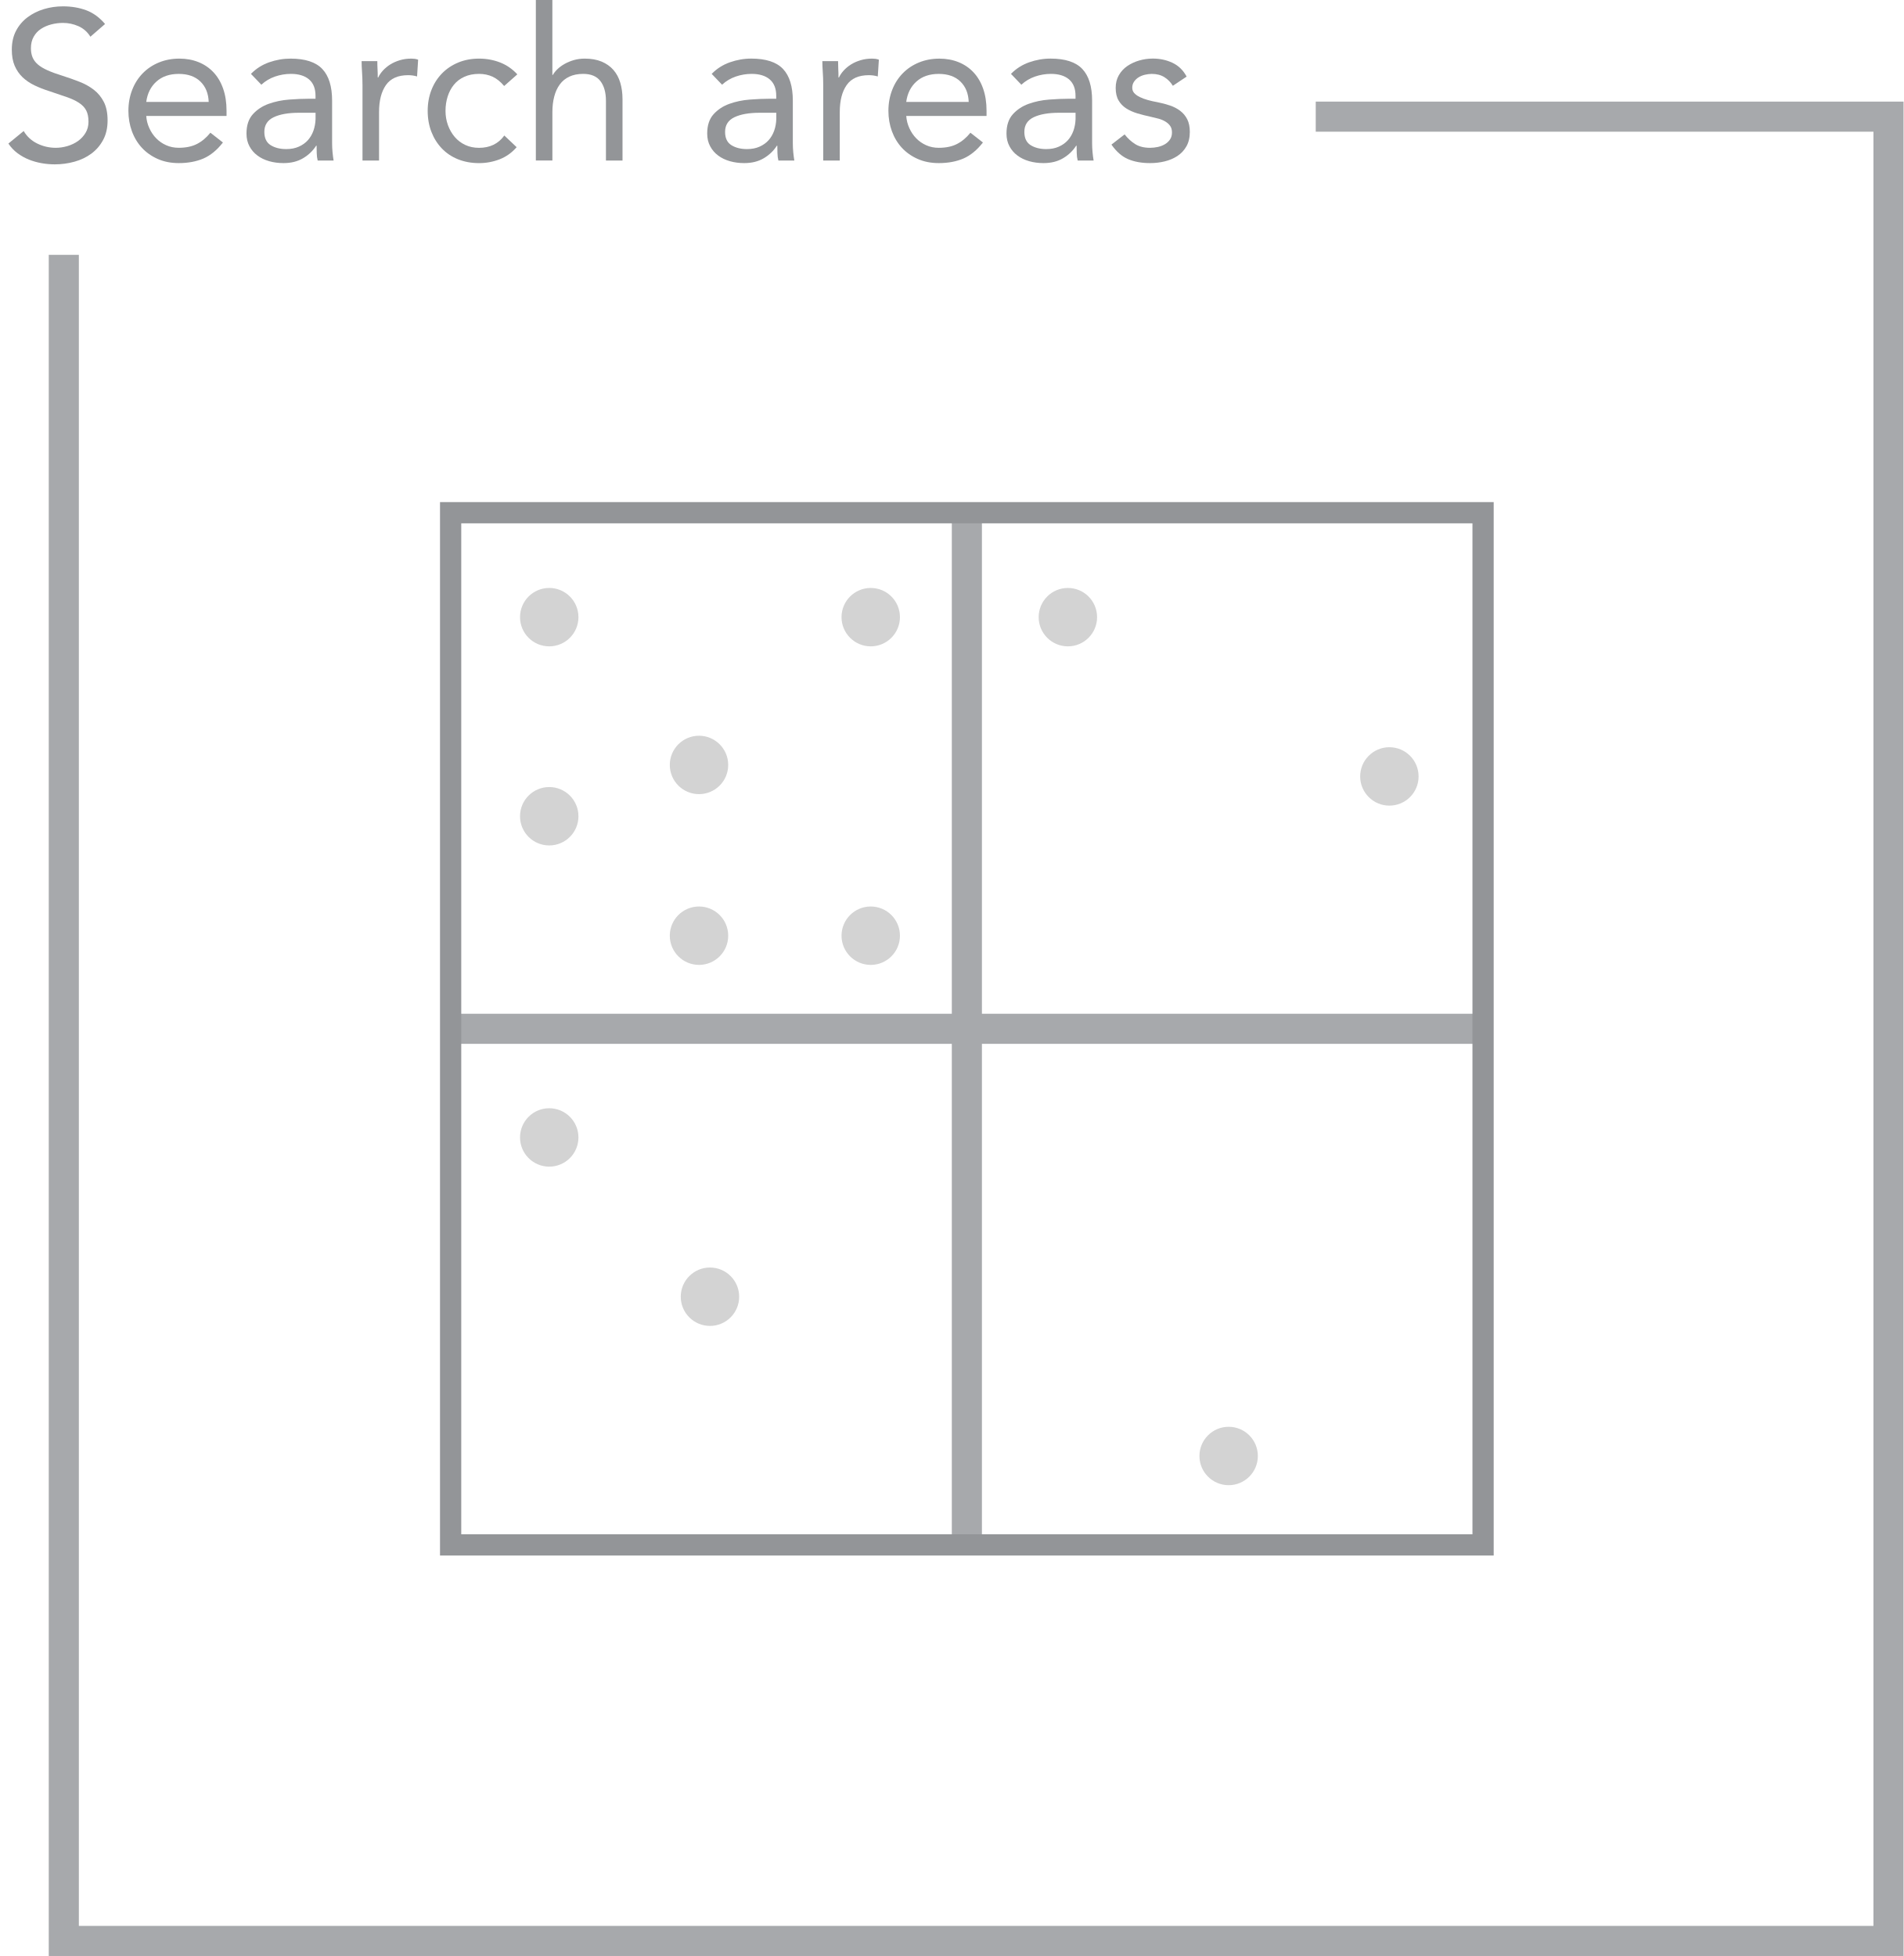
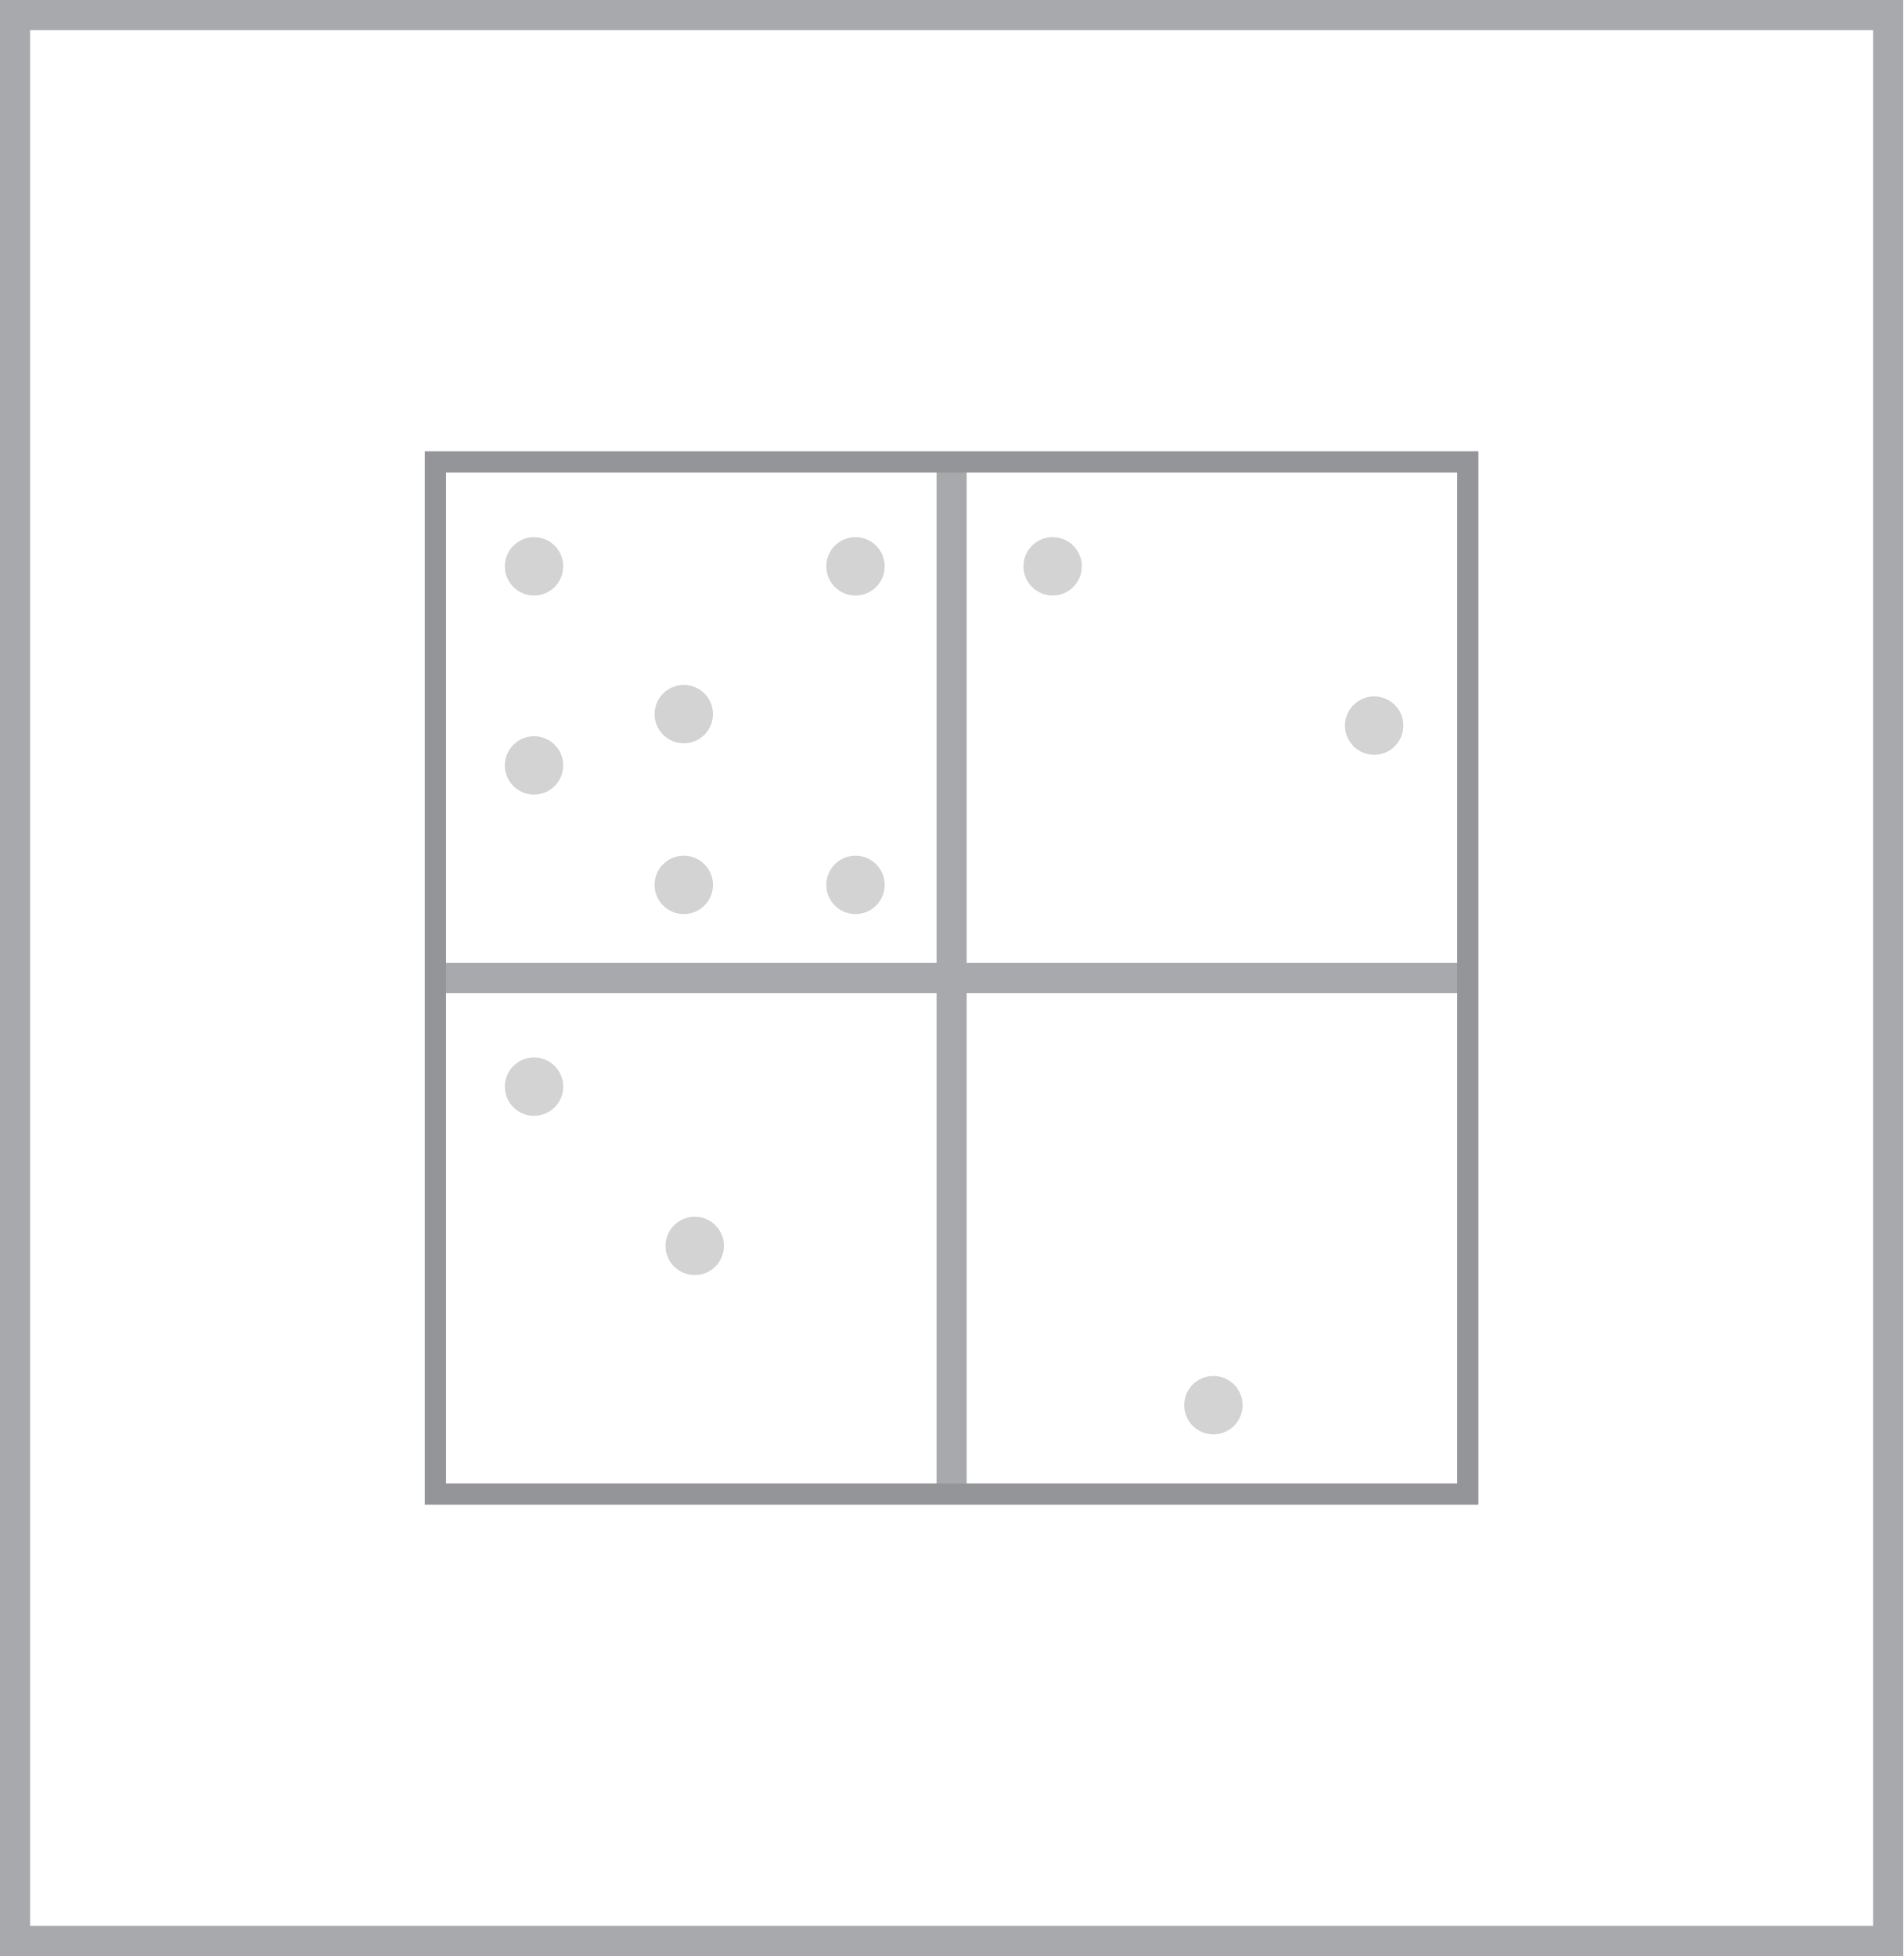
- <svg xmlns="http://www.w3.org/2000/svg" version="1.1" x="0px" y="0px" width="89.603px" height="92.106px" viewBox="0 0 89.603 92.106" enable-background="new 0 0 89.603 92.106" xml:space="preserve">
+ <svg xmlns="http://www.w3.org/2000/svg" version="1.1" x="0px" y="0px" width="89.602px" height="92.106px" viewBox="0 0 89.602 92.106" enable-background="new 0 0 89.602 92.106" xml:space="preserve">
  <g id="Layer_2">
</g>
  <g id="Layer_1">
    <g>
-       <line fill="none" stroke="#A7A9AC" stroke-width="1.417" stroke-miterlimit="10" x1="45.519" y1="24.143" x2="45.519" y2="72.748" />
-       <line fill="none" stroke="#A7A9AC" stroke-width="1.417" stroke-miterlimit="10" x1="69.821" y1="48.445" x2="21.215" y2="48.445" />
-       <polyline fill="none" stroke="#A7A9AC" stroke-width="1.417" stroke-miterlimit="10" points="3.004,12 3.004,91.397     88.908,91.397 88.908,5.493 61.943,5.493   " />
-       <g>
-         <g>
-           <path fill="#939598" d="M4.256,1.729C4.115,1.503,3.929,1.338,3.695,1.234S3.219,1.079,2.966,1.079      c-0.187,0-0.37,0.023-0.55,0.07c-0.181,0.047-0.342,0.117-0.485,0.21c-0.144,0.094-0.259,0.217-0.345,0.37      c-0.087,0.153-0.13,0.334-0.13,0.54c0,0.16,0.024,0.302,0.074,0.425C1.581,2.818,1.662,2.93,1.775,3.029      c0.113,0.101,0.267,0.193,0.46,0.28s0.431,0.174,0.71,0.26C3.219,3.656,3.484,3.75,3.74,3.85c0.257,0.1,0.483,0.227,0.681,0.38      c0.196,0.153,0.353,0.345,0.47,0.575C5.007,5.034,5.065,5.323,5.065,5.67c0,0.354-0.069,0.659-0.21,0.92      C4.716,6.85,4.53,7.064,4.301,7.234c-0.23,0.17-0.495,0.297-0.795,0.38c-0.3,0.084-0.61,0.125-0.931,0.125      c-0.206,0-0.413-0.019-0.619-0.055C1.749,7.647,1.551,7.591,1.36,7.515c-0.189-0.076-0.368-0.177-0.535-0.3      c-0.166-0.124-0.31-0.275-0.43-0.455l0.72-0.59c0.153,0.26,0.367,0.456,0.641,0.59c0.273,0.133,0.563,0.2,0.87,0.2      c0.18,0,0.361-0.027,0.545-0.08c0.183-0.054,0.348-0.132,0.495-0.235C3.812,6.541,3.933,6.413,4.025,6.26      c0.094-0.153,0.141-0.33,0.141-0.53c0-0.22-0.037-0.398-0.11-0.535S3.869,4.939,3.716,4.84c-0.153-0.101-0.347-0.19-0.58-0.271      S2.629,4.396,2.315,4.29c-0.253-0.08-0.486-0.172-0.7-0.275c-0.213-0.104-0.398-0.23-0.555-0.38      c-0.156-0.15-0.28-0.33-0.37-0.54S0.556,2.633,0.556,2.34c0-0.34,0.066-0.637,0.2-0.891c0.133-0.253,0.313-0.465,0.54-0.635      s0.483-0.298,0.77-0.385c0.287-0.087,0.587-0.13,0.9-0.13c0.399,0,0.765,0.062,1.095,0.185c0.33,0.124,0.625,0.339,0.885,0.646      L4.256,1.729z" />
-           <path fill="#939598" d="M10.495,6.71c-0.28,0.359-0.587,0.611-0.92,0.755C9.242,7.607,8.855,7.68,8.415,7.68      c-0.366,0-0.696-0.065-0.99-0.195C7.132,7.354,6.884,7.18,6.681,6.96C6.477,6.739,6.32,6.479,6.21,6.18      c-0.109-0.3-0.165-0.62-0.165-0.96c0-0.36,0.061-0.691,0.181-0.995c0.119-0.304,0.286-0.563,0.5-0.78      c0.213-0.217,0.466-0.385,0.76-0.505c0.293-0.12,0.613-0.18,0.96-0.18c0.326,0,0.626,0.055,0.899,0.165      c0.273,0.109,0.509,0.27,0.705,0.479c0.197,0.21,0.349,0.467,0.455,0.771c0.106,0.303,0.16,0.648,0.16,1.035v0.25h-3.78      C6.898,5.659,6.946,5.852,7.03,6.034c0.083,0.184,0.191,0.344,0.325,0.48c0.133,0.137,0.29,0.245,0.47,0.325      s0.377,0.12,0.59,0.12c0.34,0,0.627-0.061,0.86-0.181s0.443-0.296,0.63-0.529L10.495,6.71z M9.825,4.8      c-0.014-0.4-0.144-0.721-0.39-0.96c-0.247-0.24-0.587-0.36-1.021-0.36S7.632,3.6,7.365,3.84c-0.267,0.239-0.427,0.56-0.48,0.96      H9.825z" />
-           <path fill="#939598" d="M11.814,3.479c0.24-0.246,0.525-0.428,0.855-0.545C13,2.818,13.335,2.76,13.675,2.76      c0.693,0,1.193,0.163,1.5,0.49c0.307,0.326,0.46,0.823,0.46,1.489V6.75c0,0.133,0.007,0.271,0.02,0.415      c0.014,0.143,0.03,0.274,0.051,0.395h-0.75c-0.027-0.106-0.042-0.225-0.045-0.355c-0.004-0.13-0.006-0.244-0.006-0.345h-0.02      c-0.153,0.24-0.358,0.437-0.615,0.59s-0.564,0.23-0.925,0.23c-0.24,0-0.465-0.03-0.675-0.09c-0.21-0.061-0.394-0.148-0.55-0.266      c-0.157-0.116-0.282-0.261-0.375-0.435c-0.094-0.174-0.141-0.373-0.141-0.6c0-0.387,0.101-0.69,0.3-0.91      c0.2-0.221,0.449-0.384,0.745-0.49c0.297-0.106,0.617-0.174,0.96-0.2c0.344-0.026,0.658-0.04,0.945-0.04h0.3V4.51      c0-0.34-0.102-0.597-0.305-0.771c-0.203-0.173-0.488-0.26-0.855-0.26c-0.253,0-0.501,0.042-0.744,0.125      c-0.244,0.084-0.459,0.212-0.646,0.385L11.814,3.479z M14.075,5.31c-0.5,0-0.897,0.07-1.19,0.21s-0.44,0.37-0.44,0.69      c0,0.293,0.099,0.501,0.296,0.625c0.196,0.123,0.441,0.185,0.734,0.185c0.227,0,0.425-0.038,0.595-0.115      c0.171-0.076,0.312-0.178,0.426-0.305c0.113-0.127,0.199-0.275,0.26-0.445c0.06-0.17,0.093-0.352,0.1-0.545v-0.3H14.075z" />
-           <path fill="#939598" d="M17.065,3.989c0-0.213-0.007-0.413-0.021-0.6c-0.013-0.187-0.02-0.356-0.02-0.51h0.74      c0,0.126,0.003,0.253,0.01,0.38s0.01,0.257,0.01,0.39h0.021c0.053-0.113,0.128-0.223,0.225-0.33      c0.097-0.106,0.212-0.201,0.345-0.285c0.134-0.083,0.283-0.149,0.45-0.199c0.167-0.051,0.347-0.075,0.54-0.075      c0.054,0,0.106,0.003,0.16,0.01c0.053,0.007,0.106,0.021,0.16,0.04L19.635,3.6c-0.133-0.04-0.273-0.06-0.42-0.06      c-0.479,0-0.828,0.154-1.045,0.465c-0.217,0.31-0.325,0.734-0.325,1.274v2.28h-0.779V3.989z" />
-           <path fill="#939598" d="M23.735,4.05c-0.167-0.2-0.347-0.346-0.54-0.436s-0.407-0.135-0.641-0.135      c-0.26,0-0.489,0.045-0.689,0.135S21.5,3.829,21.37,3.989s-0.229,0.346-0.295,0.556s-0.101,0.435-0.101,0.675      s0.039,0.465,0.115,0.675c0.077,0.21,0.184,0.396,0.32,0.555c0.137,0.16,0.302,0.285,0.495,0.375      c0.193,0.091,0.41,0.136,0.649,0.136c0.514,0,0.91-0.193,1.19-0.58l0.58,0.55c-0.227,0.26-0.493,0.45-0.8,0.57      c-0.307,0.119-0.63,0.18-0.971,0.18c-0.359,0-0.689-0.061-0.989-0.18C21.265,7.38,21.01,7.21,20.8,6.989      c-0.21-0.22-0.373-0.479-0.49-0.779c-0.116-0.301-0.175-0.631-0.175-0.99c0-0.354,0.059-0.68,0.175-0.98      c0.117-0.3,0.282-0.56,0.495-0.779c0.214-0.221,0.469-0.392,0.766-0.516c0.296-0.123,0.625-0.185,0.984-0.185      c0.347,0,0.676,0.06,0.985,0.18s0.582,0.307,0.815,0.561L23.735,4.05z" />
-           <path fill="#939598" d="M25.226,0h0.779v3.529h0.021c0.054-0.093,0.127-0.185,0.22-0.274c0.094-0.09,0.205-0.172,0.335-0.245      s0.275-0.134,0.436-0.181c0.16-0.046,0.33-0.069,0.51-0.069c0.307,0,0.571,0.047,0.795,0.14      c0.224,0.094,0.408,0.224,0.555,0.391c0.146,0.166,0.255,0.368,0.325,0.604s0.105,0.495,0.105,0.775v2.89h-0.78V4.75      c0-0.394-0.087-0.704-0.26-0.931c-0.174-0.227-0.443-0.34-0.811-0.34c-0.253,0-0.472,0.044-0.654,0.13      c-0.184,0.087-0.334,0.21-0.45,0.37c-0.117,0.16-0.204,0.35-0.26,0.57c-0.058,0.22-0.086,0.463-0.086,0.729v2.28h-0.779V0z" />
-           <path fill="#939598" d="M33.505,3.479c0.24-0.246,0.525-0.428,0.855-0.545c0.33-0.116,0.665-0.175,1.005-0.175      c0.693,0,1.193,0.163,1.5,0.49c0.307,0.326,0.46,0.823,0.46,1.489V6.75c0,0.133,0.007,0.271,0.02,0.415      c0.014,0.143,0.03,0.274,0.051,0.395h-0.75c-0.027-0.106-0.042-0.225-0.045-0.355c-0.004-0.13-0.006-0.244-0.006-0.345h-0.02      c-0.153,0.24-0.358,0.437-0.615,0.59s-0.564,0.23-0.925,0.23c-0.24,0-0.465-0.03-0.675-0.09c-0.21-0.061-0.394-0.148-0.55-0.266      c-0.157-0.116-0.282-0.261-0.375-0.435c-0.094-0.174-0.141-0.373-0.141-0.6c0-0.387,0.101-0.69,0.3-0.91      c0.2-0.221,0.449-0.384,0.745-0.49c0.297-0.106,0.617-0.174,0.96-0.2c0.344-0.026,0.658-0.04,0.945-0.04h0.3V4.51      c0-0.34-0.102-0.597-0.305-0.771c-0.203-0.173-0.488-0.26-0.855-0.26c-0.253,0-0.501,0.042-0.744,0.125      c-0.244,0.084-0.459,0.212-0.646,0.385L33.505,3.479z M35.766,5.31c-0.5,0-0.897,0.07-1.19,0.21s-0.44,0.37-0.44,0.69      c0,0.293,0.099,0.501,0.296,0.625c0.196,0.123,0.441,0.185,0.734,0.185c0.227,0,0.425-0.038,0.595-0.115      c0.171-0.076,0.312-0.178,0.426-0.305c0.113-0.127,0.199-0.275,0.26-0.445c0.06-0.17,0.093-0.352,0.1-0.545v-0.3H35.766z" />
-           <path fill="#939598" d="M38.756,3.989c0-0.213-0.007-0.413-0.021-0.6c-0.013-0.187-0.02-0.356-0.02-0.51h0.74      c0,0.126,0.003,0.253,0.01,0.38s0.01,0.257,0.01,0.39h0.021c0.053-0.113,0.128-0.223,0.225-0.33      c0.097-0.106,0.212-0.201,0.345-0.285c0.134-0.083,0.283-0.149,0.45-0.199c0.167-0.051,0.347-0.075,0.54-0.075      c0.054,0,0.106,0.003,0.16,0.01c0.053,0.007,0.106,0.021,0.16,0.04L41.325,3.6c-0.133-0.04-0.273-0.06-0.42-0.06      c-0.479,0-0.828,0.154-1.045,0.465c-0.217,0.31-0.325,0.734-0.325,1.274v2.28h-0.779V3.989z" />
-           <path fill="#939598" d="M46.275,6.71c-0.28,0.359-0.587,0.611-0.92,0.755c-0.333,0.143-0.72,0.215-1.16,0.215      c-0.366,0-0.696-0.065-0.99-0.195c-0.293-0.13-0.541-0.305-0.744-0.524c-0.204-0.221-0.36-0.48-0.471-0.78      c-0.109-0.3-0.165-0.62-0.165-0.96c0-0.36,0.061-0.691,0.181-0.995c0.119-0.304,0.286-0.563,0.5-0.78      c0.213-0.217,0.466-0.385,0.76-0.505c0.293-0.12,0.613-0.18,0.96-0.18c0.326,0,0.626,0.055,0.899,0.165      c0.273,0.109,0.509,0.27,0.705,0.479c0.197,0.21,0.349,0.467,0.455,0.771c0.106,0.303,0.16,0.648,0.16,1.035v0.25h-3.78      c0.014,0.199,0.062,0.392,0.146,0.574c0.083,0.184,0.191,0.344,0.325,0.48c0.133,0.137,0.29,0.245,0.47,0.325      s0.377,0.12,0.59,0.12c0.34,0,0.627-0.061,0.86-0.181s0.443-0.296,0.63-0.529L46.275,6.71z M45.605,4.8      c-0.014-0.4-0.144-0.721-0.39-0.96c-0.247-0.24-0.587-0.36-1.021-0.36s-0.783,0.12-1.05,0.36c-0.267,0.239-0.427,0.56-0.48,0.96      H45.605z" />
-           <path fill="#939598" d="M47.595,3.479c0.24-0.246,0.525-0.428,0.855-0.545c0.33-0.116,0.665-0.175,1.005-0.175      c0.693,0,1.193,0.163,1.5,0.49c0.307,0.326,0.46,0.823,0.46,1.489V6.75c0,0.133,0.007,0.271,0.02,0.415      c0.014,0.143,0.03,0.274,0.051,0.395h-0.75c-0.027-0.106-0.042-0.225-0.045-0.355c-0.004-0.13-0.006-0.244-0.006-0.345h-0.02      c-0.153,0.24-0.358,0.437-0.615,0.59s-0.564,0.23-0.925,0.23c-0.24,0-0.465-0.03-0.675-0.09c-0.21-0.061-0.394-0.148-0.55-0.266      c-0.157-0.116-0.282-0.261-0.375-0.435c-0.094-0.174-0.141-0.373-0.141-0.6c0-0.387,0.101-0.69,0.3-0.91      c0.2-0.221,0.449-0.384,0.745-0.49c0.297-0.106,0.617-0.174,0.96-0.2c0.344-0.026,0.658-0.04,0.945-0.04h0.3V4.51      c0-0.34-0.102-0.597-0.305-0.771c-0.203-0.173-0.488-0.26-0.855-0.26c-0.253,0-0.501,0.042-0.744,0.125      c-0.244,0.084-0.459,0.212-0.646,0.385L47.595,3.479z M49.855,5.31c-0.5,0-0.897,0.07-1.19,0.21s-0.44,0.37-0.44,0.69      c0,0.293,0.099,0.501,0.296,0.625c0.196,0.123,0.441,0.185,0.734,0.185c0.227,0,0.425-0.038,0.595-0.115      c0.171-0.076,0.312-0.178,0.426-0.305c0.113-0.127,0.199-0.275,0.26-0.445c0.06-0.17,0.093-0.352,0.1-0.545v-0.3H49.855z" />
-           <path fill="#939598" d="M52.945,6.329c0.153,0.194,0.321,0.348,0.505,0.461s0.415,0.17,0.695,0.17      c0.12,0,0.241-0.014,0.365-0.04c0.123-0.027,0.234-0.07,0.335-0.13c0.1-0.061,0.18-0.136,0.24-0.226      c0.06-0.09,0.09-0.198,0.09-0.325c0-0.126-0.028-0.229-0.085-0.31s-0.132-0.148-0.226-0.205c-0.093-0.057-0.2-0.102-0.319-0.135      c-0.12-0.033-0.244-0.063-0.37-0.09c-0.221-0.047-0.431-0.101-0.63-0.16c-0.2-0.061-0.375-0.139-0.525-0.235      s-0.271-0.222-0.36-0.375s-0.135-0.35-0.135-0.59c0-0.227,0.05-0.427,0.15-0.6c0.1-0.174,0.233-0.317,0.399-0.431      c0.167-0.113,0.354-0.2,0.561-0.26c0.206-0.06,0.42-0.09,0.64-0.09c0.333,0,0.642,0.066,0.925,0.2      c0.283,0.133,0.505,0.35,0.665,0.649L55.216,4.04c-0.101-0.167-0.232-0.302-0.396-0.405s-0.361-0.155-0.595-0.155      c-0.106,0-0.215,0.014-0.325,0.04s-0.208,0.066-0.295,0.12s-0.158,0.122-0.215,0.205s-0.085,0.179-0.085,0.285      c0,0.1,0.031,0.185,0.095,0.255c0.063,0.069,0.15,0.132,0.26,0.185c0.11,0.054,0.237,0.101,0.38,0.141      c0.144,0.04,0.292,0.073,0.445,0.1c0.207,0.04,0.403,0.092,0.59,0.155s0.351,0.148,0.49,0.255s0.25,0.24,0.33,0.399      c0.08,0.16,0.12,0.357,0.12,0.591c0,0.267-0.054,0.493-0.16,0.68s-0.248,0.338-0.425,0.455C55.254,7.461,55.054,7.546,54.83,7.6      c-0.223,0.054-0.451,0.08-0.685,0.08c-0.4,0-0.745-0.062-1.035-0.186c-0.29-0.123-0.552-0.352-0.785-0.685L52.945,6.329z" />
-         </g>
-       </g>
-       <circle fill="#D3D3D3" cx="25.857" cy="29.061" r="1.375" />
-       <circle fill="#D3D3D3" cx="25.857" cy="38.436" r="1.375" />
-       <circle fill="#D3D3D3" cx="40.993" cy="29.061" r="1.375" />
-       <circle fill="#D3D3D3" cx="40.993" cy="44.061" r="1.375" />
-       <circle fill="#D3D3D3" cx="50.274" cy="29.061" r="1.375" />
-       <circle fill="#D3D3D3" cx="65.41" cy="36.561" r="1.375" />
-       <circle fill="#D3D3D3" cx="32.908" cy="36.02" r="1.375" />
-       <circle fill="#D3D3D3" cx="25.857" cy="53.561" r="1.375" />
-       <circle fill="#D3D3D3" cx="33.424" cy="61.061" r="1.375" />
-       <circle fill="#D3D3D3" cx="32.908" cy="44.061" r="1.375" />
-       <circle fill="#D3D3D3" cx="57.843" cy="68.561" r="1.375" />
-       <rect x="21.215" y="24.143" fill="none" stroke="#939598" stroke-miterlimit="10" width="48.606" height="48.605" />
+       <line fill="none" stroke="#A7A9AC" stroke-width="1.417" stroke-miterlimit="10" x1="44.801" y1="21.75" x2="44.801" y2="70.356" />
+       <line fill="none" stroke="#A7A9AC" stroke-width="1.417" stroke-miterlimit="10" x1="69.104" y1="46.053" x2="20.498" y2="46.053" />
+       <circle fill="#D3D3D3" cx="25.141" cy="26.668" r="1.375" />
+       <circle fill="#D3D3D3" cx="25.141" cy="36.043" r="1.375" />
+       <circle fill="#D3D3D3" cx="40.275" cy="26.668" r="1.375" />
+       <circle fill="#D3D3D3" cx="40.275" cy="41.668" r="1.375" />
+       <circle fill="#D3D3D3" cx="49.557" cy="26.668" r="1.375" />
+       <circle fill="#D3D3D3" cx="64.693" cy="34.168" r="1.375" />
+       <circle fill="#D3D3D3" cx="32.191" cy="33.627" r="1.375" />
+       <circle fill="#D3D3D3" cx="25.141" cy="51.168" r="1.375" />
+       <circle fill="#D3D3D3" cx="32.707" cy="58.668" r="1.375" />
+       <circle fill="#D3D3D3" cx="32.191" cy="41.668" r="1.375" />
+       <circle fill="#D3D3D3" cx="57.125" cy="66.168" r="1.375" />
+       <rect x="20.498" y="21.75" fill="none" stroke="#939598" stroke-miterlimit="10" width="48.605" height="48.605" />
+     </g>
+     <g>
+       <path fill="#A7A9AC" d="M88.184,1.417v89.271H1.418V1.417H88.184 M89.602,0H0v92.106h89.602V0L89.602,0z" />
    </g>
  </g>
  <g id="Layer_4">
</g>
  <g id="Layer_3">
</g>
  <g id="Layer_5">
</g>
  <g id="Annotations">
</g>
</svg>
